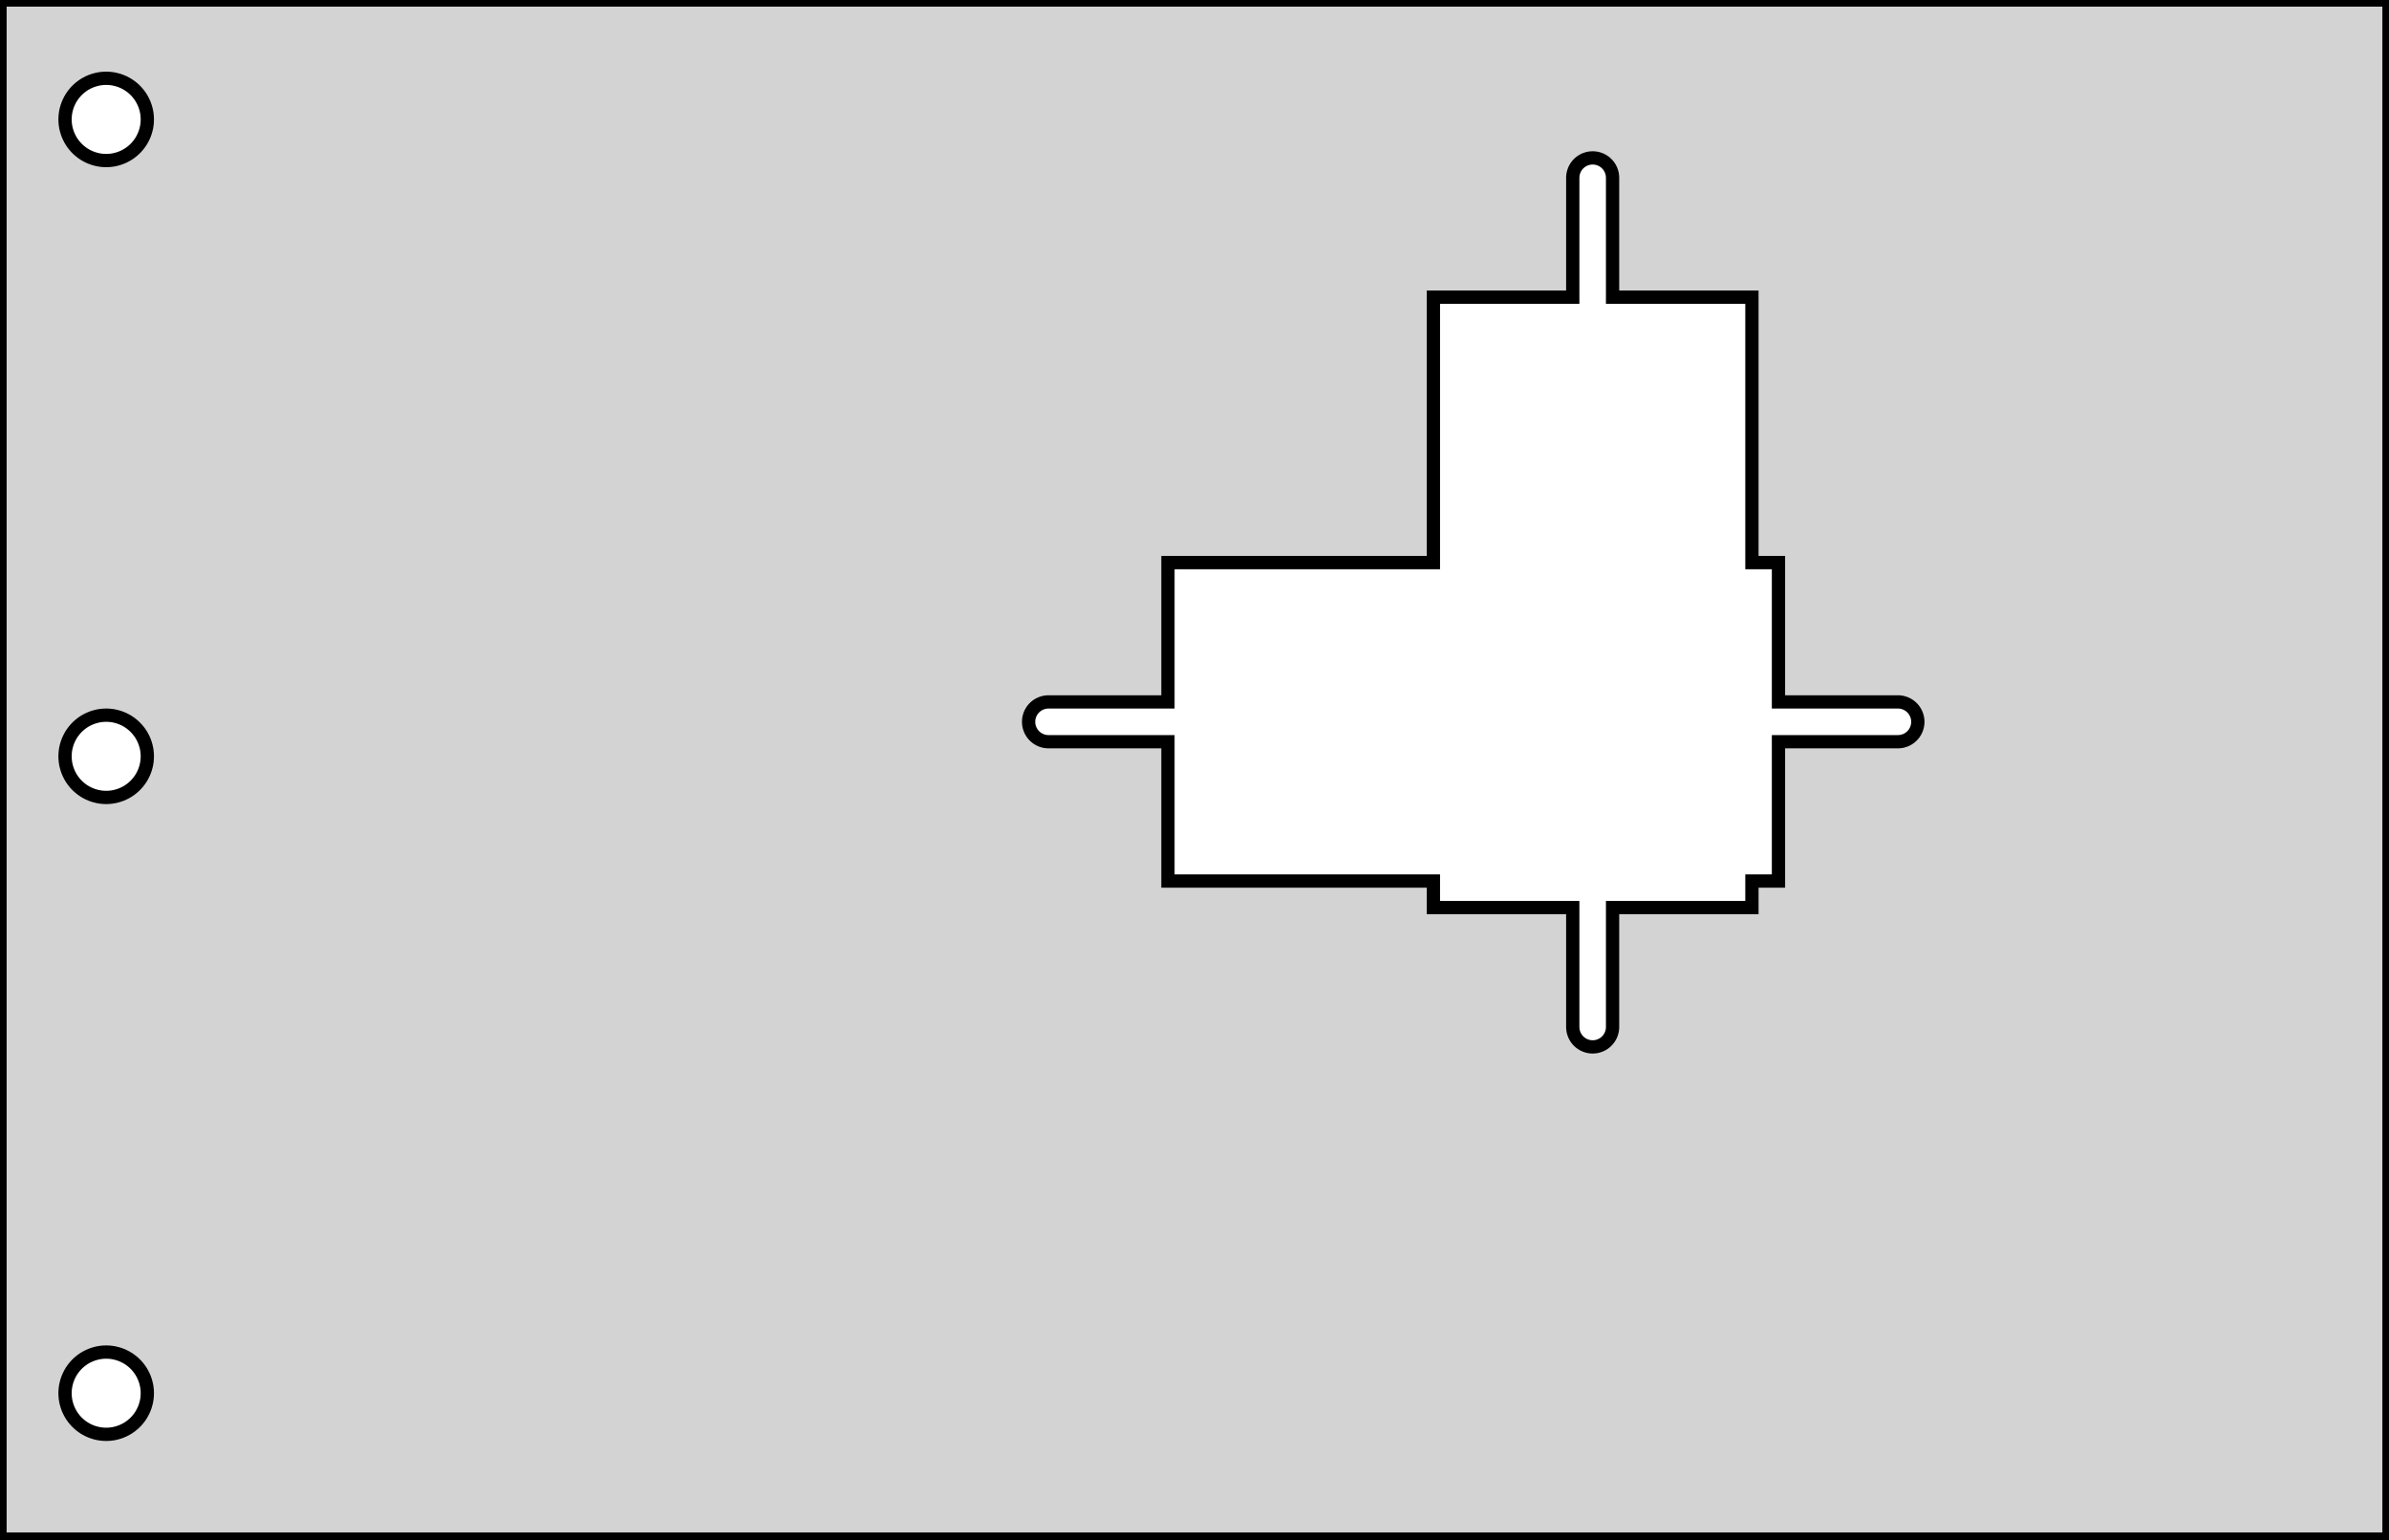
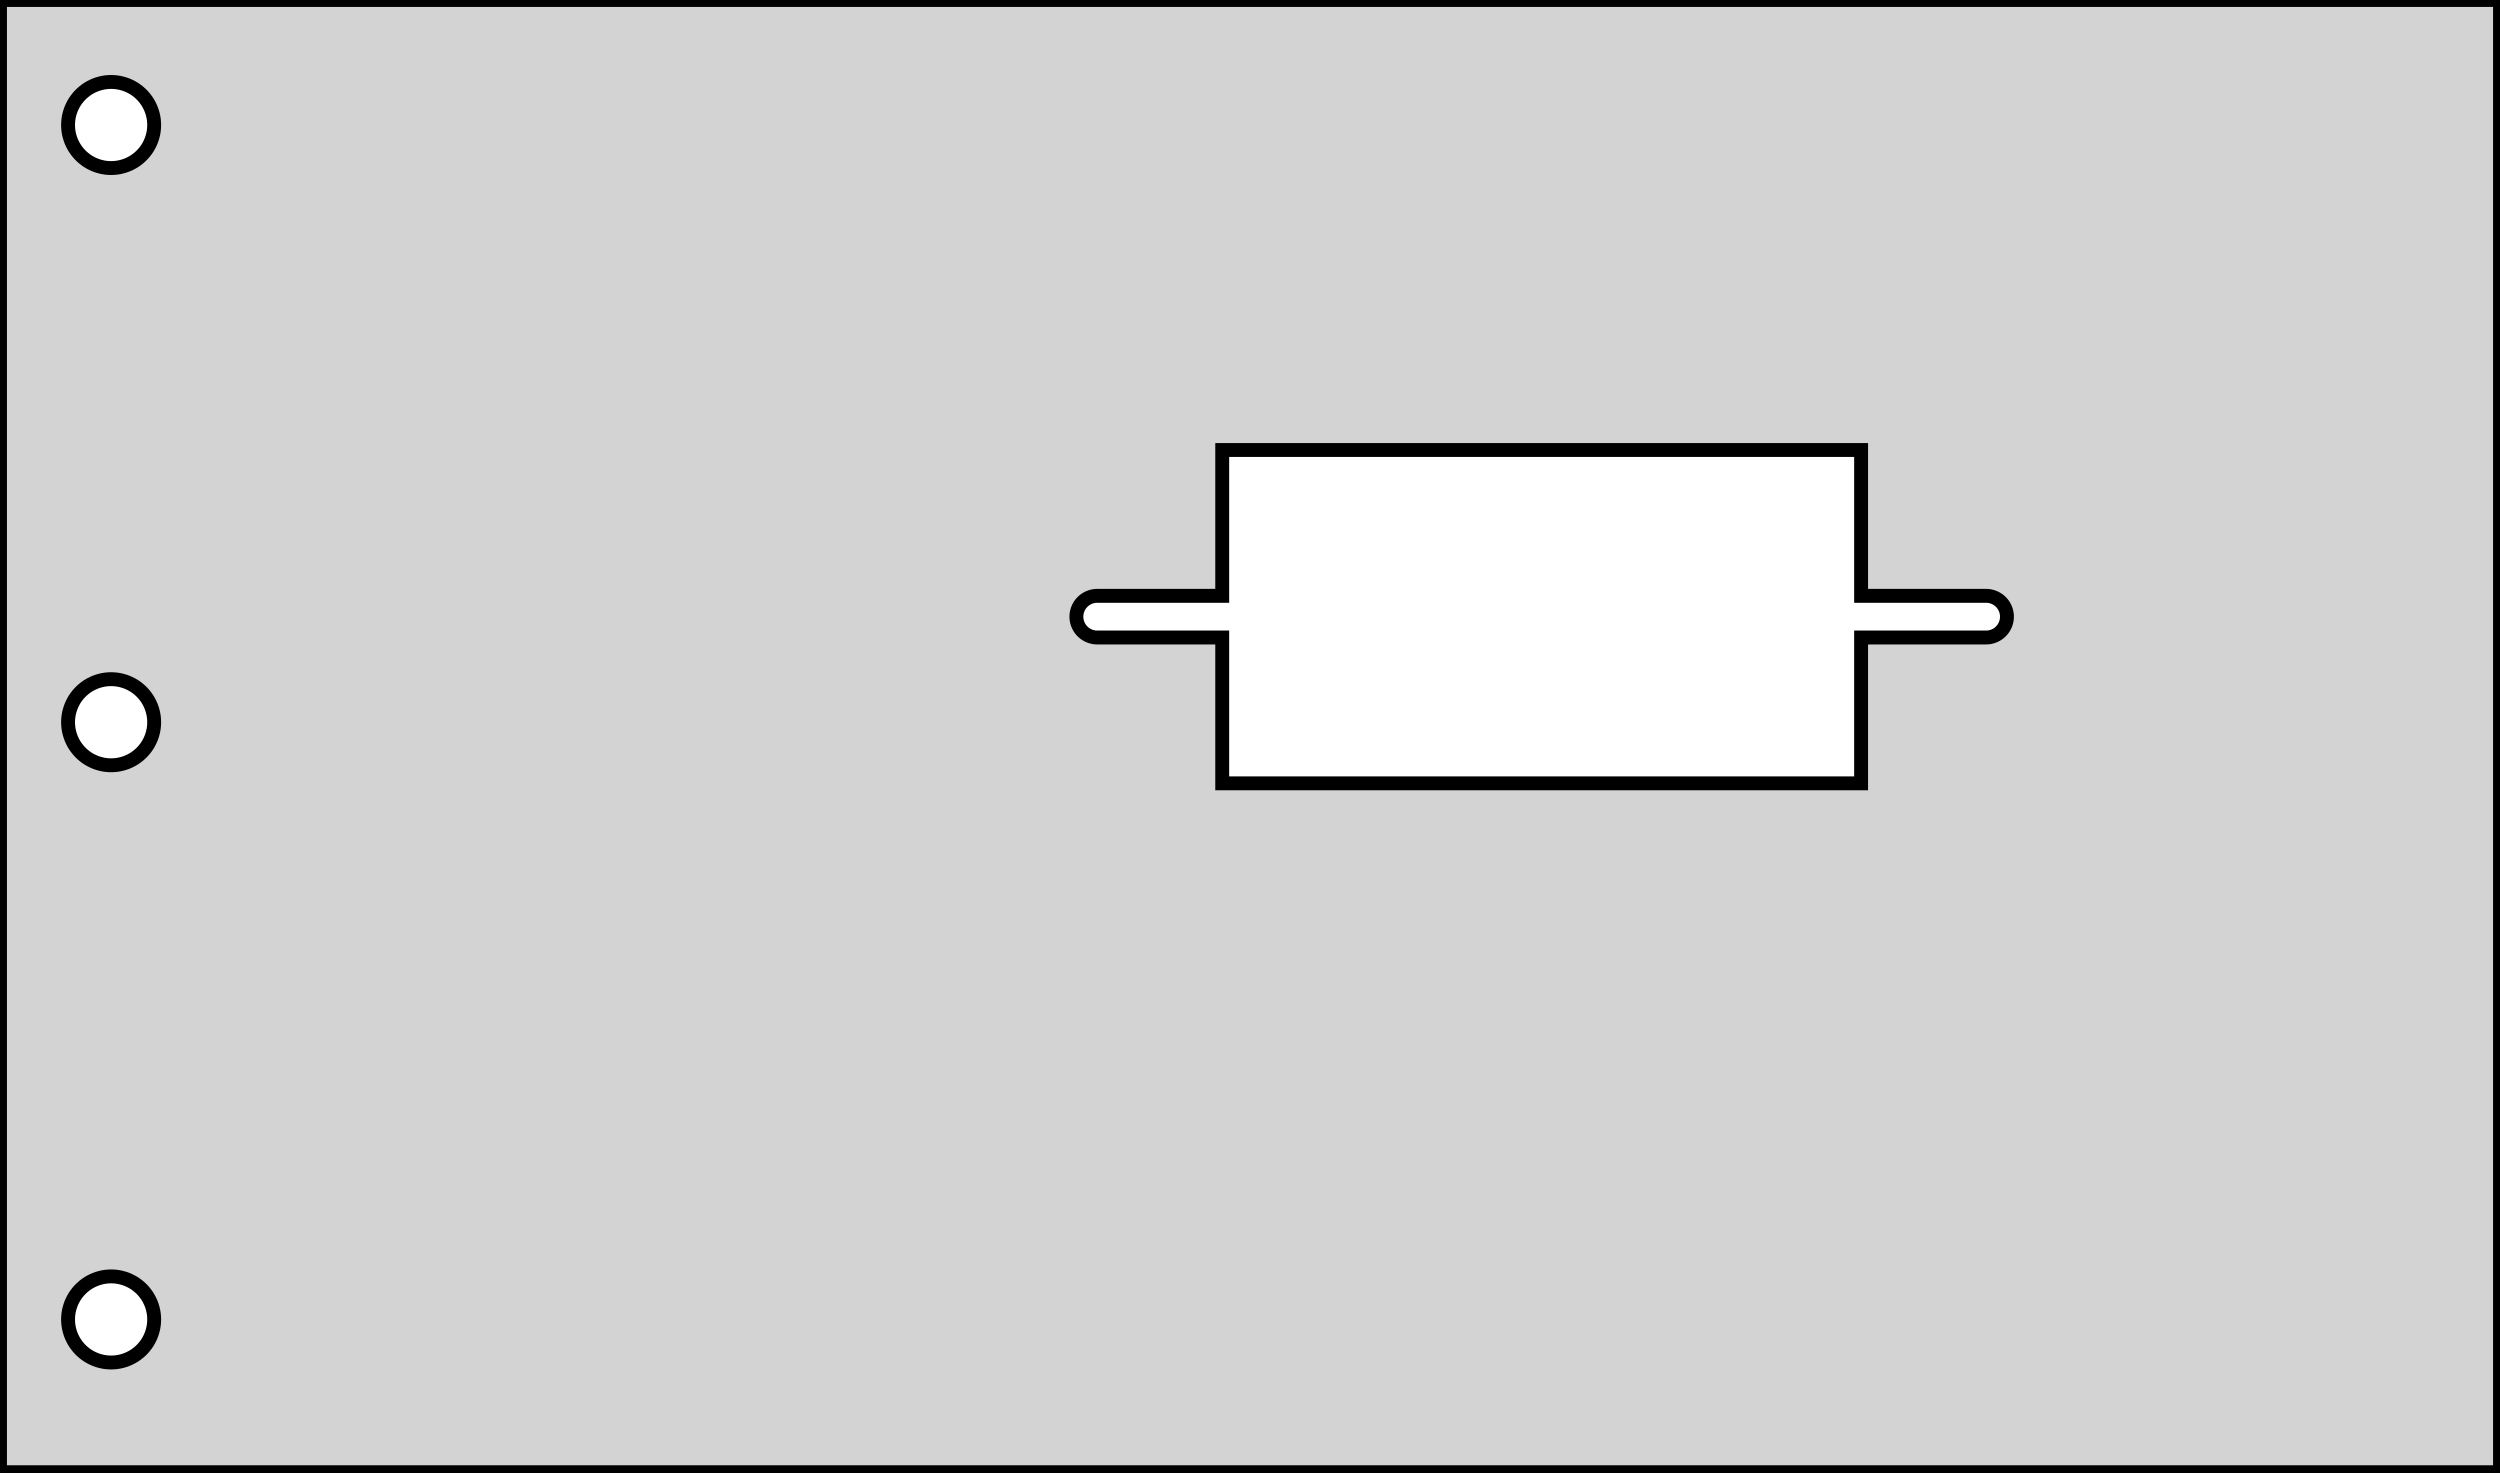
- <svg xmlns="http://www.w3.org/2000/svg" width="90mm" height="58mm" viewBox="0 -58 90 58" version="1.1">
-   <path d=" M 90,-58 L 0,-58 L 0,-0 L 90,-0 z M 3.903,-51.953 L 3.806,-51.962 L 3.71,-51.977 L 3.615,-51.999 L 3.521,-52.026 L 3.429,-52.059  L 3.34,-52.097 L 3.253,-52.142 L 3.169,-52.191 L 3.089,-52.246 L 3.012,-52.306 L 2.939,-52.37  L 2.87,-52.439 L 2.806,-52.512 L 2.746,-52.589 L 2.691,-52.669 L 2.642,-52.753 L 2.598,-52.84  L 2.559,-52.929 L 2.526,-53.021 L 2.499,-53.114 L 2.477,-53.209 L 2.462,-53.306 L 2.453,-53.403  L 2.45,-53.5 L 2.453,-53.597 L 2.462,-53.694 L 2.477,-53.79 L 2.499,-53.886 L 2.526,-53.979  L 2.559,-54.071 L 2.598,-54.16 L 2.642,-54.247 L 2.691,-54.331 L 2.746,-54.411 L 2.806,-54.488  L 2.87,-54.561 L 2.939,-54.63 L 3.012,-54.694 L 3.089,-54.754 L 3.169,-54.809 L 3.253,-54.858  L 3.34,-54.903 L 3.429,-54.941 L 3.521,-54.974 L 3.615,-55.001 L 3.71,-55.023 L 3.806,-55.038  L 3.903,-55.047 L 4,-55.05 L 4.097,-55.047 L 4.194,-55.038 L 4.29,-55.023 L 4.385,-55.001  L 4.479,-54.974 L 4.571,-54.941 L 4.66,-54.903 L 4.747,-54.858 L 4.831,-54.809 L 4.911,-54.754  L 4.988,-54.694 L 5.061,-54.63 L 5.13,-54.561 L 5.194,-54.488 L 5.254,-54.411 L 5.309,-54.331  L 5.358,-54.247 L 5.402,-54.16 L 5.441,-54.071 L 5.474,-53.979 L 5.501,-53.886 L 5.523,-53.79  L 5.538,-53.694 L 5.547,-53.597 L 5.55,-53.5 L 5.547,-53.403 L 5.538,-53.306 L 5.523,-53.209  L 5.501,-53.114 L 5.474,-53.021 L 5.441,-52.929 L 5.402,-52.84 L 5.358,-52.753 L 5.309,-52.669  L 5.254,-52.589 L 5.194,-52.512 L 5.13,-52.439 L 5.061,-52.37 L 4.988,-52.306 L 4.911,-52.246  L 4.831,-52.191 L 4.747,-52.142 L 4.66,-52.097 L 4.571,-52.059 L 4.479,-52.026 L 4.385,-51.999  L 4.29,-51.977 L 4.194,-51.962 L 4.097,-51.953 L 4,-51.95 z M 59.953,-18.552 L 59.906,-18.556 L 59.859,-18.563 L 59.813,-18.574 L 59.768,-18.587 L 59.724,-18.603  L 59.681,-18.621 L 59.639,-18.643 L 59.598,-18.667 L 59.559,-18.693 L 59.522,-18.722 L 59.487,-18.753  L 59.453,-18.787 L 59.422,-18.822 L 59.393,-18.859 L 59.367,-18.898 L 59.343,-18.939 L 59.321,-18.981  L 59.303,-19.024 L 59.287,-19.068 L 59.274,-19.113 L 59.263,-19.16 L 59.256,-19.206 L 59.252,-19.253  L 59.25,-19.3 L 59.25,-23.8 L 54,-23.8 L 54,-24.8 L 44,-24.8 L 44,-30.05  L 39.5,-30.05 L 39.453,-30.052 L 39.406,-30.056 L 39.359,-30.063 L 39.313,-30.074 L 39.268,-30.087  L 39.224,-30.103 L 39.181,-30.121 L 39.139,-30.143 L 39.098,-30.167 L 39.059,-30.193 L 39.022,-30.222  L 38.987,-30.253 L 38.953,-30.287 L 38.922,-30.322 L 38.893,-30.359 L 38.867,-30.398 L 38.843,-30.439  L 38.821,-30.481 L 38.803,-30.524 L 38.787,-30.568 L 38.774,-30.613 L 38.763,-30.66 L 38.756,-30.706  L 38.752,-30.753 L 38.75,-30.8 L 38.752,-30.847 L 38.756,-30.894 L 38.763,-30.941 L 38.774,-30.986  L 38.787,-31.032 L 38.803,-31.076 L 38.821,-31.119 L 38.843,-31.161 L 38.867,-31.202 L 38.893,-31.241  L 38.922,-31.278 L 38.953,-31.313 L 38.987,-31.347 L 39.022,-31.378 L 39.059,-31.407 L 39.098,-31.433  L 39.139,-31.457 L 39.181,-31.479 L 39.224,-31.497 L 39.268,-31.513 L 39.313,-31.526 L 39.359,-31.537  L 39.406,-31.544 L 39.453,-31.549 L 39.5,-31.55 L 44,-31.55 L 44,-36.8 L 54,-36.8  L 54,-46.8 L 59.25,-46.8 L 59.25,-51.3 L 59.252,-51.347 L 59.256,-51.394 L 59.263,-51.441  L 59.274,-51.486 L 59.287,-51.532 L 59.303,-51.576 L 59.321,-51.619 L 59.343,-51.661 L 59.367,-51.702  L 59.393,-51.741 L 59.422,-51.778 L 59.453,-51.813 L 59.487,-51.847 L 59.522,-51.878 L 59.559,-51.907  L 59.598,-51.933 L 59.639,-51.957 L 59.681,-51.979 L 59.724,-51.997 L 59.768,-52.013 L 59.813,-52.026  L 59.859,-52.037 L 59.906,-52.044 L 59.953,-52.048 L 60,-52.05 L 60.047,-52.048 L 60.094,-52.044  L 60.141,-52.037 L 60.187,-52.026 L 60.232,-52.013 L 60.276,-51.997 L 60.319,-51.979 L 60.361,-51.957  L 60.402,-51.933 L 60.441,-51.907 L 60.478,-51.878 L 60.513,-51.847 L 60.547,-51.813 L 60.578,-51.778  L 60.607,-51.741 L 60.633,-51.702 L 60.657,-51.661 L 60.679,-51.619 L 60.697,-51.576 L 60.713,-51.532  L 60.726,-51.486 L 60.737,-51.441 L 60.744,-51.394 L 60.748,-51.347 L 60.75,-51.3 L 60.75,-46.8  L 66,-46.8 L 66,-36.8 L 67,-36.8 L 67,-31.55 L 71.5,-31.55 L 71.547,-31.549  L 71.594,-31.544 L 71.641,-31.537 L 71.686,-31.526 L 71.732,-31.513 L 71.776,-31.497 L 71.819,-31.479  L 71.861,-31.457 L 71.902,-31.433 L 71.941,-31.407 L 71.978,-31.378 L 72.013,-31.347 L 72.047,-31.313  L 72.078,-31.278 L 72.107,-31.241 L 72.133,-31.202 L 72.157,-31.161 L 72.179,-31.119 L 72.197,-31.076  L 72.213,-31.032 L 72.226,-30.986 L 72.237,-30.941 L 72.244,-30.894 L 72.249,-30.847 L 72.25,-30.8  L 72.249,-30.753 L 72.244,-30.706 L 72.237,-30.66 L 72.226,-30.613 L 72.213,-30.568 L 72.197,-30.524  L 72.179,-30.481 L 72.157,-30.439 L 72.133,-30.398 L 72.107,-30.359 L 72.078,-30.322 L 72.047,-30.287  L 72.013,-30.253 L 71.978,-30.222 L 71.941,-30.193 L 71.902,-30.167 L 71.861,-30.143 L 71.819,-30.121  L 71.776,-30.103 L 71.732,-30.087 L 71.686,-30.074 L 71.641,-30.063 L 71.594,-30.056 L 71.547,-30.052  L 71.5,-30.05 L 67,-30.05 L 67,-24.8 L 66,-24.8 L 66,-23.8 L 60.75,-23.8  L 60.75,-19.3 L 60.748,-19.253 L 60.744,-19.206 L 60.737,-19.16 L 60.726,-19.113 L 60.713,-19.068  L 60.697,-19.024 L 60.679,-18.981 L 60.657,-18.939 L 60.633,-18.898 L 60.607,-18.859 L 60.578,-18.822  L 60.547,-18.787 L 60.513,-18.753 L 60.478,-18.722 L 60.441,-18.693 L 60.402,-18.667 L 60.361,-18.643  L 60.319,-18.621 L 60.276,-18.603 L 60.232,-18.587 L 60.187,-18.574 L 60.141,-18.563 L 60.094,-18.556  L 60.047,-18.552 L 60,-18.55 z M 3.903,-27.953 L 3.806,-27.962 L 3.71,-27.977 L 3.615,-27.999 L 3.521,-28.026 L 3.429,-28.059  L 3.34,-28.098 L 3.253,-28.142 L 3.169,-28.191 L 3.089,-28.246 L 3.012,-28.306 L 2.939,-28.37  L 2.87,-28.439 L 2.806,-28.512 L 2.746,-28.589 L 2.691,-28.669 L 2.642,-28.753 L 2.598,-28.84  L 2.559,-28.929 L 2.526,-29.021 L 2.499,-29.114 L 2.477,-29.209 L 2.462,-29.306 L 2.453,-29.403  L 2.45,-29.5 L 2.453,-29.597 L 2.462,-29.694 L 2.477,-29.79 L 2.499,-29.886 L 2.526,-29.979  L 2.559,-30.071 L 2.598,-30.16 L 2.642,-30.247 L 2.691,-30.331 L 2.746,-30.411 L 2.806,-30.488  L 2.87,-30.561 L 2.939,-30.63 L 3.012,-30.694 L 3.089,-30.754 L 3.169,-30.809 L 3.253,-30.858  L 3.34,-30.902 L 3.429,-30.941 L 3.521,-30.974 L 3.615,-31.001 L 3.71,-31.023 L 3.806,-31.038  L 3.903,-31.047 L 4,-31.05 L 4.097,-31.047 L 4.194,-31.038 L 4.29,-31.023 L 4.385,-31.001  L 4.479,-30.974 L 4.571,-30.941 L 4.66,-30.902 L 4.747,-30.858 L 4.831,-30.809 L 4.911,-30.754  L 4.988,-30.694 L 5.061,-30.63 L 5.13,-30.561 L 5.194,-30.488 L 5.254,-30.411 L 5.309,-30.331  L 5.358,-30.247 L 5.402,-30.16 L 5.441,-30.071 L 5.474,-29.979 L 5.501,-29.886 L 5.523,-29.79  L 5.538,-29.694 L 5.547,-29.597 L 5.55,-29.5 L 5.547,-29.403 L 5.538,-29.306 L 5.523,-29.209  L 5.501,-29.114 L 5.474,-29.021 L 5.441,-28.929 L 5.402,-28.84 L 5.358,-28.753 L 5.309,-28.669  L 5.254,-28.589 L 5.194,-28.512 L 5.13,-28.439 L 5.061,-28.37 L 4.988,-28.306 L 4.911,-28.246  L 4.831,-28.191 L 4.747,-28.142 L 4.66,-28.098 L 4.571,-28.059 L 4.479,-28.026 L 4.385,-27.999  L 4.29,-27.977 L 4.194,-27.962 L 4.097,-27.953 L 4,-27.95 z M 3.903,-3.953 L 3.806,-3.962 L 3.71,-3.977 L 3.615,-3.999 L 3.521,-4.026 L 3.429,-4.059  L 3.34,-4.098 L 3.253,-4.142 L 3.169,-4.191 L 3.089,-4.246 L 3.012,-4.306 L 2.939,-4.37  L 2.87,-4.439 L 2.806,-4.512 L 2.746,-4.589 L 2.691,-4.669 L 2.642,-4.753 L 2.598,-4.84  L 2.559,-4.929 L 2.526,-5.021 L 2.499,-5.115 L 2.477,-5.21 L 2.462,-5.306 L 2.453,-5.403  L 2.45,-5.5 L 2.453,-5.597 L 2.462,-5.694 L 2.477,-5.79 L 2.499,-5.885 L 2.526,-5.979  L 2.559,-6.071 L 2.598,-6.16 L 2.642,-6.247 L 2.691,-6.331 L 2.746,-6.411 L 2.806,-6.488  L 2.87,-6.561 L 2.939,-6.63 L 3.012,-6.694 L 3.089,-6.754 L 3.169,-6.809 L 3.253,-6.858  L 3.34,-6.902 L 3.429,-6.941 L 3.521,-6.974 L 3.615,-7.001 L 3.71,-7.023 L 3.806,-7.038  L 3.903,-7.047 L 4,-7.05 L 4.097,-7.047 L 4.194,-7.038 L 4.29,-7.023 L 4.385,-7.001  L 4.479,-6.974 L 4.571,-6.941 L 4.66,-6.902 L 4.747,-6.858 L 4.831,-6.809 L 4.911,-6.754  L 4.988,-6.694 L 5.061,-6.63 L 5.13,-6.561 L 5.194,-6.488 L 5.254,-6.411 L 5.309,-6.331  L 5.358,-6.247 L 5.402,-6.16 L 5.441,-6.071 L 5.474,-5.979 L 5.501,-5.885 L 5.523,-5.79  L 5.538,-5.694 L 5.547,-5.597 L 5.55,-5.5 L 5.547,-5.403 L 5.538,-5.306 L 5.523,-5.21  L 5.501,-5.115 L 5.474,-5.021 L 5.441,-4.929 L 5.402,-4.84 L 5.358,-4.753 L 5.309,-4.669  L 5.254,-4.589 L 5.194,-4.512 L 5.13,-4.439 L 5.061,-4.37 L 4.988,-4.306 L 4.911,-4.246  L 4.831,-4.191 L 4.747,-4.142 L 4.66,-4.098 L 4.571,-4.059 L 4.479,-4.026 L 4.385,-3.999  L 4.29,-3.977 L 4.194,-3.962 L 4.097,-3.953 L 4,-3.95 z " stroke="black" fill="lightgray" stroke-width="0.5" />
+ <svg xmlns="http://www.w3.org/2000/svg" width="90mm" height="53mm" viewBox="0 -53 90 53" version="1.1">
+   <path d=" M 90,-53 L 0,-53 L 0,-0 L 90,-0 z M 3.903,-46.953 L 3.806,-46.962 L 3.71,-46.977 L 3.615,-46.999 L 3.521,-47.026 L 3.429,-47.059  L 3.34,-47.097 L 3.253,-47.142 L 3.169,-47.191 L 3.089,-47.246 L 3.012,-47.306 L 2.939,-47.37  L 2.87,-47.439 L 2.806,-47.512 L 2.746,-47.589 L 2.691,-47.669 L 2.642,-47.753 L 2.598,-47.84  L 2.559,-47.929 L 2.526,-48.021 L 2.499,-48.114 L 2.477,-48.209 L 2.462,-48.306 L 2.453,-48.403  L 2.45,-48.5 L 2.453,-48.597 L 2.462,-48.694 L 2.477,-48.79 L 2.499,-48.886 L 2.526,-48.979  L 2.559,-49.071 L 2.598,-49.16 L 2.642,-49.247 L 2.691,-49.331 L 2.746,-49.411 L 2.806,-49.488  L 2.87,-49.561 L 2.939,-49.63 L 3.012,-49.694 L 3.089,-49.754 L 3.169,-49.809 L 3.253,-49.858  L 3.34,-49.903 L 3.429,-49.941 L 3.521,-49.974 L 3.615,-50.001 L 3.71,-50.023 L 3.806,-50.038  L 3.903,-50.047 L 4,-50.05 L 4.097,-50.047 L 4.194,-50.038 L 4.29,-50.023 L 4.385,-50.001  L 4.479,-49.974 L 4.571,-49.941 L 4.66,-49.903 L 4.747,-49.858 L 4.831,-49.809 L 4.911,-49.754  L 4.988,-49.694 L 5.061,-49.63 L 5.13,-49.561 L 5.194,-49.488 L 5.254,-49.411 L 5.309,-49.331  L 5.358,-49.247 L 5.402,-49.16 L 5.441,-49.071 L 5.474,-48.979 L 5.501,-48.886 L 5.523,-48.79  L 5.538,-48.694 L 5.547,-48.597 L 5.55,-48.5 L 5.547,-48.403 L 5.538,-48.306 L 5.523,-48.209  L 5.501,-48.114 L 5.474,-48.021 L 5.441,-47.929 L 5.402,-47.84 L 5.358,-47.753 L 5.309,-47.669  L 5.254,-47.589 L 5.194,-47.512 L 5.13,-47.439 L 5.061,-47.37 L 4.988,-47.306 L 4.911,-47.246  L 4.831,-47.191 L 4.747,-47.142 L 4.66,-47.097 L 4.571,-47.059 L 4.479,-47.026 L 4.385,-46.999  L 4.29,-46.977 L 4.194,-46.962 L 4.097,-46.953 L 4,-46.95 z M 44,-24.8 L 44,-30.05 L 39.5,-30.05 L 39.453,-30.052 L 39.406,-30.056 L 39.359,-30.063  L 39.313,-30.074 L 39.268,-30.087 L 39.224,-30.103 L 39.181,-30.121 L 39.139,-30.143 L 39.098,-30.167  L 39.059,-30.193 L 39.022,-30.222 L 38.987,-30.253 L 38.953,-30.287 L 38.922,-30.322 L 38.893,-30.359  L 38.867,-30.398 L 38.843,-30.439 L 38.821,-30.481 L 38.803,-30.524 L 38.787,-30.568 L 38.774,-30.613  L 38.763,-30.66 L 38.756,-30.706 L 38.752,-30.753 L 38.75,-30.8 L 38.752,-30.847 L 38.756,-30.894  L 38.763,-30.941 L 38.774,-30.986 L 38.787,-31.032 L 38.803,-31.076 L 38.821,-31.119 L 38.843,-31.161  L 38.867,-31.202 L 38.893,-31.241 L 38.922,-31.278 L 38.953,-31.313 L 38.987,-31.347 L 39.022,-31.378  L 39.059,-31.407 L 39.098,-31.433 L 39.139,-31.457 L 39.181,-31.479 L 39.224,-31.497 L 39.268,-31.513  L 39.313,-31.526 L 39.359,-31.537 L 39.406,-31.544 L 39.453,-31.549 L 39.5,-31.55 L 44,-31.55  L 44,-36.8 L 67,-36.8 L 67,-31.55 L 71.5,-31.55 L 71.547,-31.549 L 71.594,-31.544  L 71.641,-31.537 L 71.686,-31.526 L 71.732,-31.513 L 71.776,-31.497 L 71.819,-31.479 L 71.861,-31.457  L 71.902,-31.433 L 71.941,-31.407 L 71.978,-31.378 L 72.013,-31.347 L 72.047,-31.313 L 72.078,-31.278  L 72.107,-31.241 L 72.133,-31.202 L 72.157,-31.161 L 72.179,-31.119 L 72.197,-31.076 L 72.213,-31.032  L 72.226,-30.986 L 72.237,-30.941 L 72.244,-30.894 L 72.249,-30.847 L 72.25,-30.8 L 72.249,-30.753  L 72.244,-30.706 L 72.237,-30.66 L 72.226,-30.613 L 72.213,-30.568 L 72.197,-30.524 L 72.179,-30.481  L 72.157,-30.439 L 72.133,-30.398 L 72.107,-30.359 L 72.078,-30.322 L 72.047,-30.287 L 72.013,-30.253  L 71.978,-30.222 L 71.941,-30.193 L 71.902,-30.167 L 71.861,-30.143 L 71.819,-30.121 L 71.776,-30.103  L 71.732,-30.087 L 71.686,-30.074 L 71.641,-30.063 L 71.594,-30.056 L 71.547,-30.052 L 71.5,-30.05  L 67,-30.05 L 67,-24.8 z M 3.903,-25.453 L 3.806,-25.462 L 3.71,-25.477 L 3.615,-25.499 L 3.521,-25.526 L 3.429,-25.559  L 3.34,-25.598 L 3.253,-25.642 L 3.169,-25.691 L 3.089,-25.746 L 3.012,-25.806 L 2.939,-25.87  L 2.87,-25.939 L 2.806,-26.012 L 2.746,-26.089 L 2.691,-26.169 L 2.642,-26.253 L 2.598,-26.34  L 2.559,-26.429 L 2.526,-26.521 L 2.499,-26.614 L 2.477,-26.709 L 2.462,-26.806 L 2.453,-26.903  L 2.45,-27 L 2.453,-27.097 L 2.462,-27.194 L 2.477,-27.29 L 2.499,-27.386 L 2.526,-27.479  L 2.559,-27.571 L 2.598,-27.66 L 2.642,-27.747 L 2.691,-27.831 L 2.746,-27.911 L 2.806,-27.988  L 2.87,-28.061 L 2.939,-28.13 L 3.012,-28.194 L 3.089,-28.254 L 3.169,-28.309 L 3.253,-28.358  L 3.34,-28.402 L 3.429,-28.441 L 3.521,-28.474 L 3.615,-28.501 L 3.71,-28.523 L 3.806,-28.538  L 3.903,-28.547 L 4,-28.55 L 4.097,-28.547 L 4.194,-28.538 L 4.29,-28.523 L 4.385,-28.501  L 4.479,-28.474 L 4.571,-28.441 L 4.66,-28.402 L 4.747,-28.358 L 4.831,-28.309 L 4.911,-28.254  L 4.988,-28.194 L 5.061,-28.13 L 5.13,-28.061 L 5.194,-27.988 L 5.254,-27.911 L 5.309,-27.831  L 5.358,-27.747 L 5.402,-27.66 L 5.441,-27.571 L 5.474,-27.479 L 5.501,-27.386 L 5.523,-27.29  L 5.538,-27.194 L 5.547,-27.097 L 5.55,-27 L 5.547,-26.903 L 5.538,-26.806 L 5.523,-26.709  L 5.501,-26.614 L 5.474,-26.521 L 5.441,-26.429 L 5.402,-26.34 L 5.358,-26.253 L 5.309,-26.169  L 5.254,-26.089 L 5.194,-26.012 L 5.13,-25.939 L 5.061,-25.87 L 4.988,-25.806 L 4.911,-25.746  L 4.831,-25.691 L 4.747,-25.642 L 4.66,-25.598 L 4.571,-25.559 L 4.479,-25.526 L 4.385,-25.499  L 4.29,-25.477 L 4.194,-25.462 L 4.097,-25.453 L 4,-25.45 z M 3.903,-3.953 L 3.806,-3.962 L 3.71,-3.977 L 3.615,-3.999 L 3.521,-4.026 L 3.429,-4.059  L 3.34,-4.098 L 3.253,-4.142 L 3.169,-4.191 L 3.089,-4.246 L 3.012,-4.306 L 2.939,-4.37  L 2.87,-4.439 L 2.806,-4.512 L 2.746,-4.589 L 2.691,-4.669 L 2.642,-4.753 L 2.598,-4.84  L 2.559,-4.929 L 2.526,-5.021 L 2.499,-5.115 L 2.477,-5.21 L 2.462,-5.306 L 2.453,-5.403  L 2.45,-5.5 L 2.453,-5.597 L 2.462,-5.694 L 2.477,-5.79 L 2.499,-5.885 L 2.526,-5.979  L 2.559,-6.071 L 2.598,-6.16 L 2.642,-6.247 L 2.691,-6.331 L 2.746,-6.411 L 2.806,-6.488  L 2.87,-6.561 L 2.939,-6.63 L 3.012,-6.694 L 3.089,-6.754 L 3.169,-6.809 L 3.253,-6.858  L 3.34,-6.902 L 3.429,-6.941 L 3.521,-6.974 L 3.615,-7.001 L 3.71,-7.023 L 3.806,-7.038  L 3.903,-7.047 L 4,-7.05 L 4.097,-7.047 L 4.194,-7.038 L 4.29,-7.023 L 4.385,-7.001  L 4.479,-6.974 L 4.571,-6.941 L 4.66,-6.902 L 4.747,-6.858 L 4.831,-6.809 L 4.911,-6.754  L 4.988,-6.694 L 5.061,-6.63 L 5.13,-6.561 L 5.194,-6.488 L 5.254,-6.411 L 5.309,-6.331  L 5.358,-6.247 L 5.402,-6.16 L 5.441,-6.071 L 5.474,-5.979 L 5.501,-5.885 L 5.523,-5.79  L 5.538,-5.694 L 5.547,-5.597 L 5.55,-5.5 L 5.547,-5.403 L 5.538,-5.306 L 5.523,-5.21  L 5.501,-5.115 L 5.474,-5.021 L 5.441,-4.929 L 5.402,-4.84 L 5.358,-4.753 L 5.309,-4.669  L 5.254,-4.589 L 5.194,-4.512 L 5.13,-4.439 L 5.061,-4.37 L 4.988,-4.306 L 4.911,-4.246  L 4.831,-4.191 L 4.747,-4.142 L 4.66,-4.098 L 4.571,-4.059 L 4.479,-4.026 L 4.385,-3.999  L 4.29,-3.977 L 4.194,-3.962 L 4.097,-3.953 L 4,-3.95 z " stroke="black" fill="lightgray" stroke-width="0.5" />
</svg>
